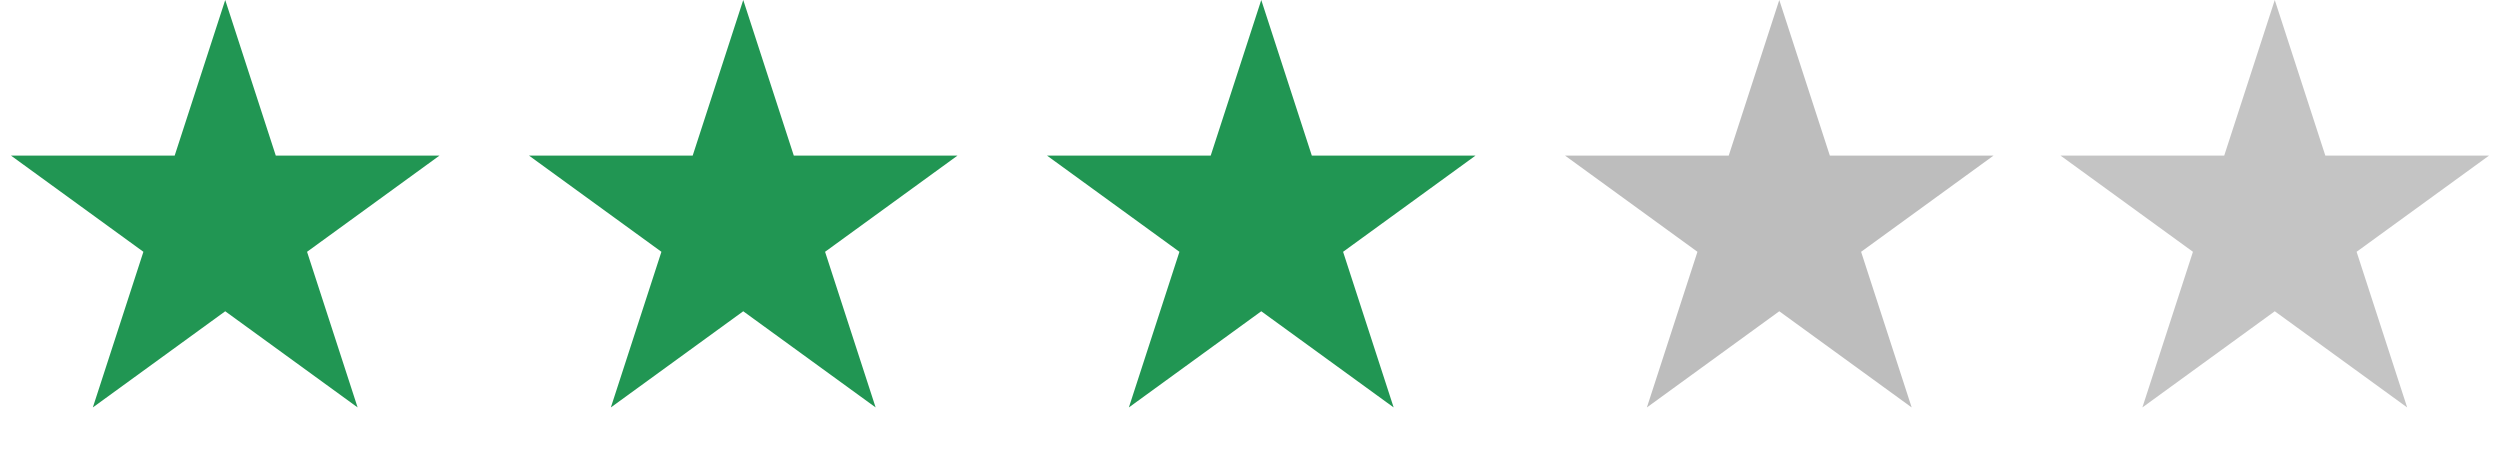
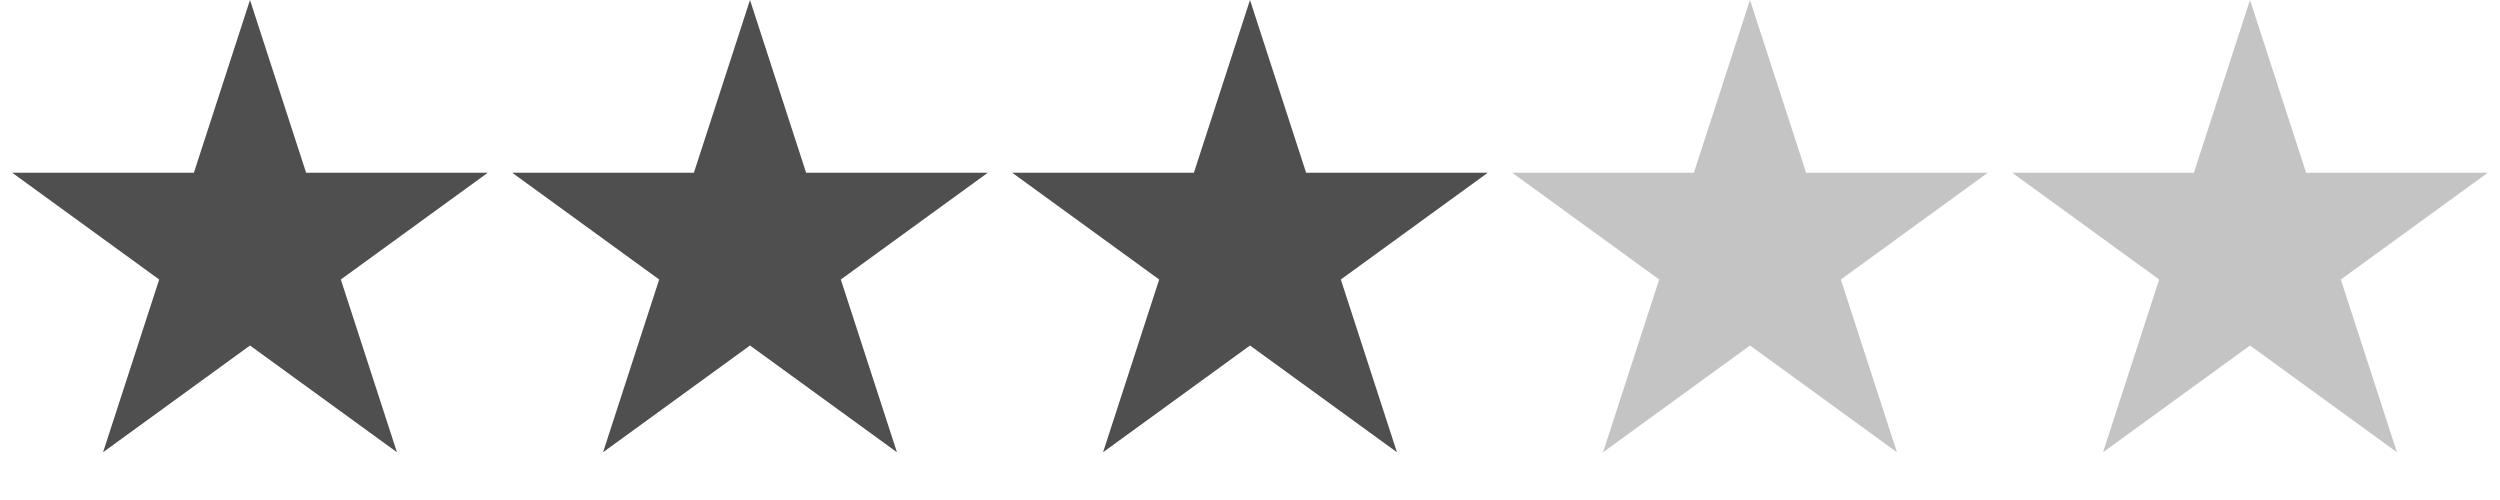
- <svg xmlns="http://www.w3.org/2000/svg" width="111" height="20" viewBox="0 0 111 20" fill="none">
-   <path d="M101 0L103.245 6.91H110.511L104.633 11.18L106.878 18.09L101 13.82L95.122 18.09L97.367 11.18L91.489 6.91H98.755L101 0Z" fill="#C4C4C4" />
-   <path d="M10 0L12.245 6.91H19.511L13.633 11.18L15.878 18.09L10 13.82L4.122 18.09L6.367 11.18L0.489 6.91H7.755L10 0Z" fill="#219653" />
-   <path d="M79 0L81.245 6.91H88.511L82.633 11.18L84.878 18.09L79 13.82L73.122 18.09L75.367 11.18L69.489 6.91H76.755L79 0Z" fill="#BDBDBD" />
-   <path d="M56 0L58.245 6.91H65.511L59.633 11.18L61.878 18.09L56 13.82L50.122 18.09L52.367 11.18L46.489 6.91H53.755L56 0Z" fill="#219653" />
-   <path d="M33 0L35.245 6.91H42.511L36.633 11.18L38.878 18.09L33 13.82L27.122 18.09L29.367 11.18L23.489 6.91H30.755L33 0Z" fill="#219653" />
+ <svg xmlns="http://www.w3.org/2000/svg" width="100" height="20" viewBox="0 0 100 20" fill="none">
+   <path d="M10 0L12.245 6.91H19.511L13.633 11.18L15.878 18.09L10 13.82L4.122 18.09L6.367 11.18L0.489 6.91H7.755L10 0Z" fill="#4F4F4F" />
+   <path d="M90 0L92.245 6.91H99.511L93.633 11.18L95.878 18.09L90 13.82L84.122 18.09L86.367 11.18L80.489 6.91H87.755L90 0Z" fill="#C4C4C4" />
+   <path d="M70 0L72.245 6.91H79.511L73.633 11.18L75.878 18.09L70 13.82L64.122 18.09L66.367 11.18L60.489 6.91H67.755L70 0Z" fill="#C4C4C4" />
+   <path d="M50 0L52.245 6.91H59.511L53.633 11.18L55.878 18.09L50 13.82L44.122 18.09L46.367 11.18L40.489 6.91H47.755L50 0Z" fill="#4F4F4F" />
+   <path d="M30 0L32.245 6.91H39.511L33.633 11.18L35.878 18.09L30 13.82L24.122 18.09L26.367 11.18L20.489 6.91H27.755L30 0Z" fill="#4F4F4F" />
</svg>
